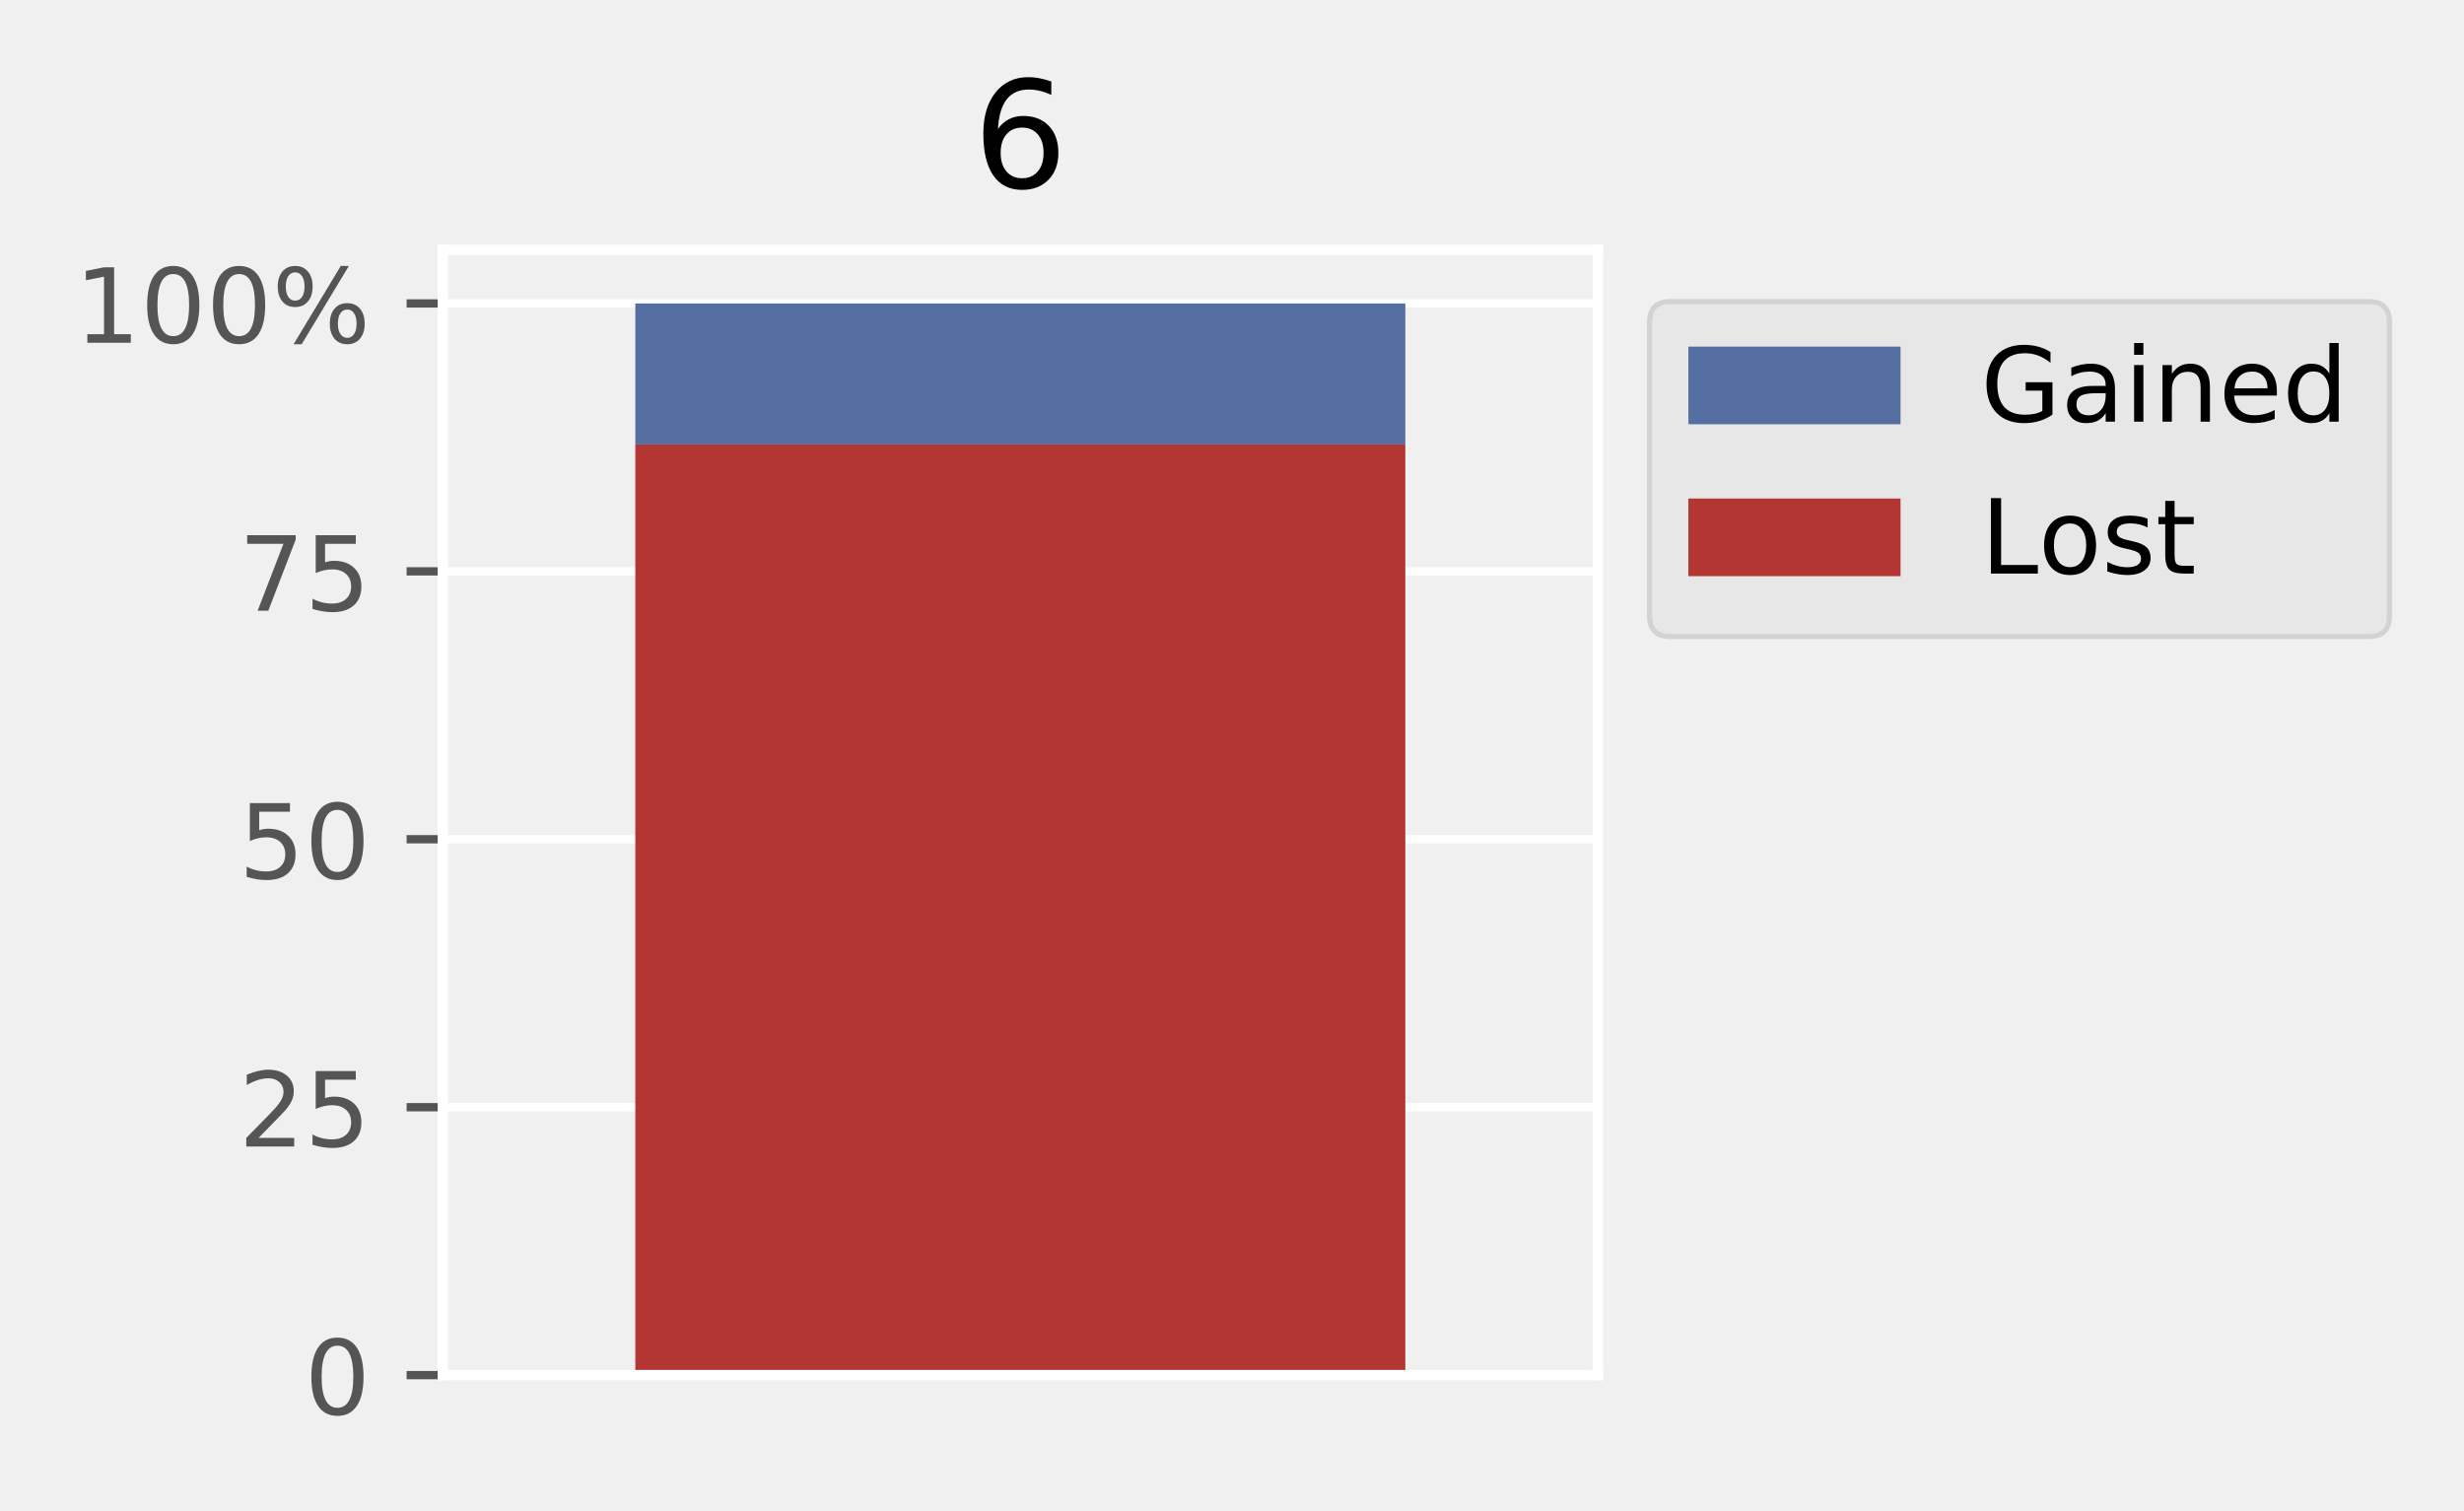
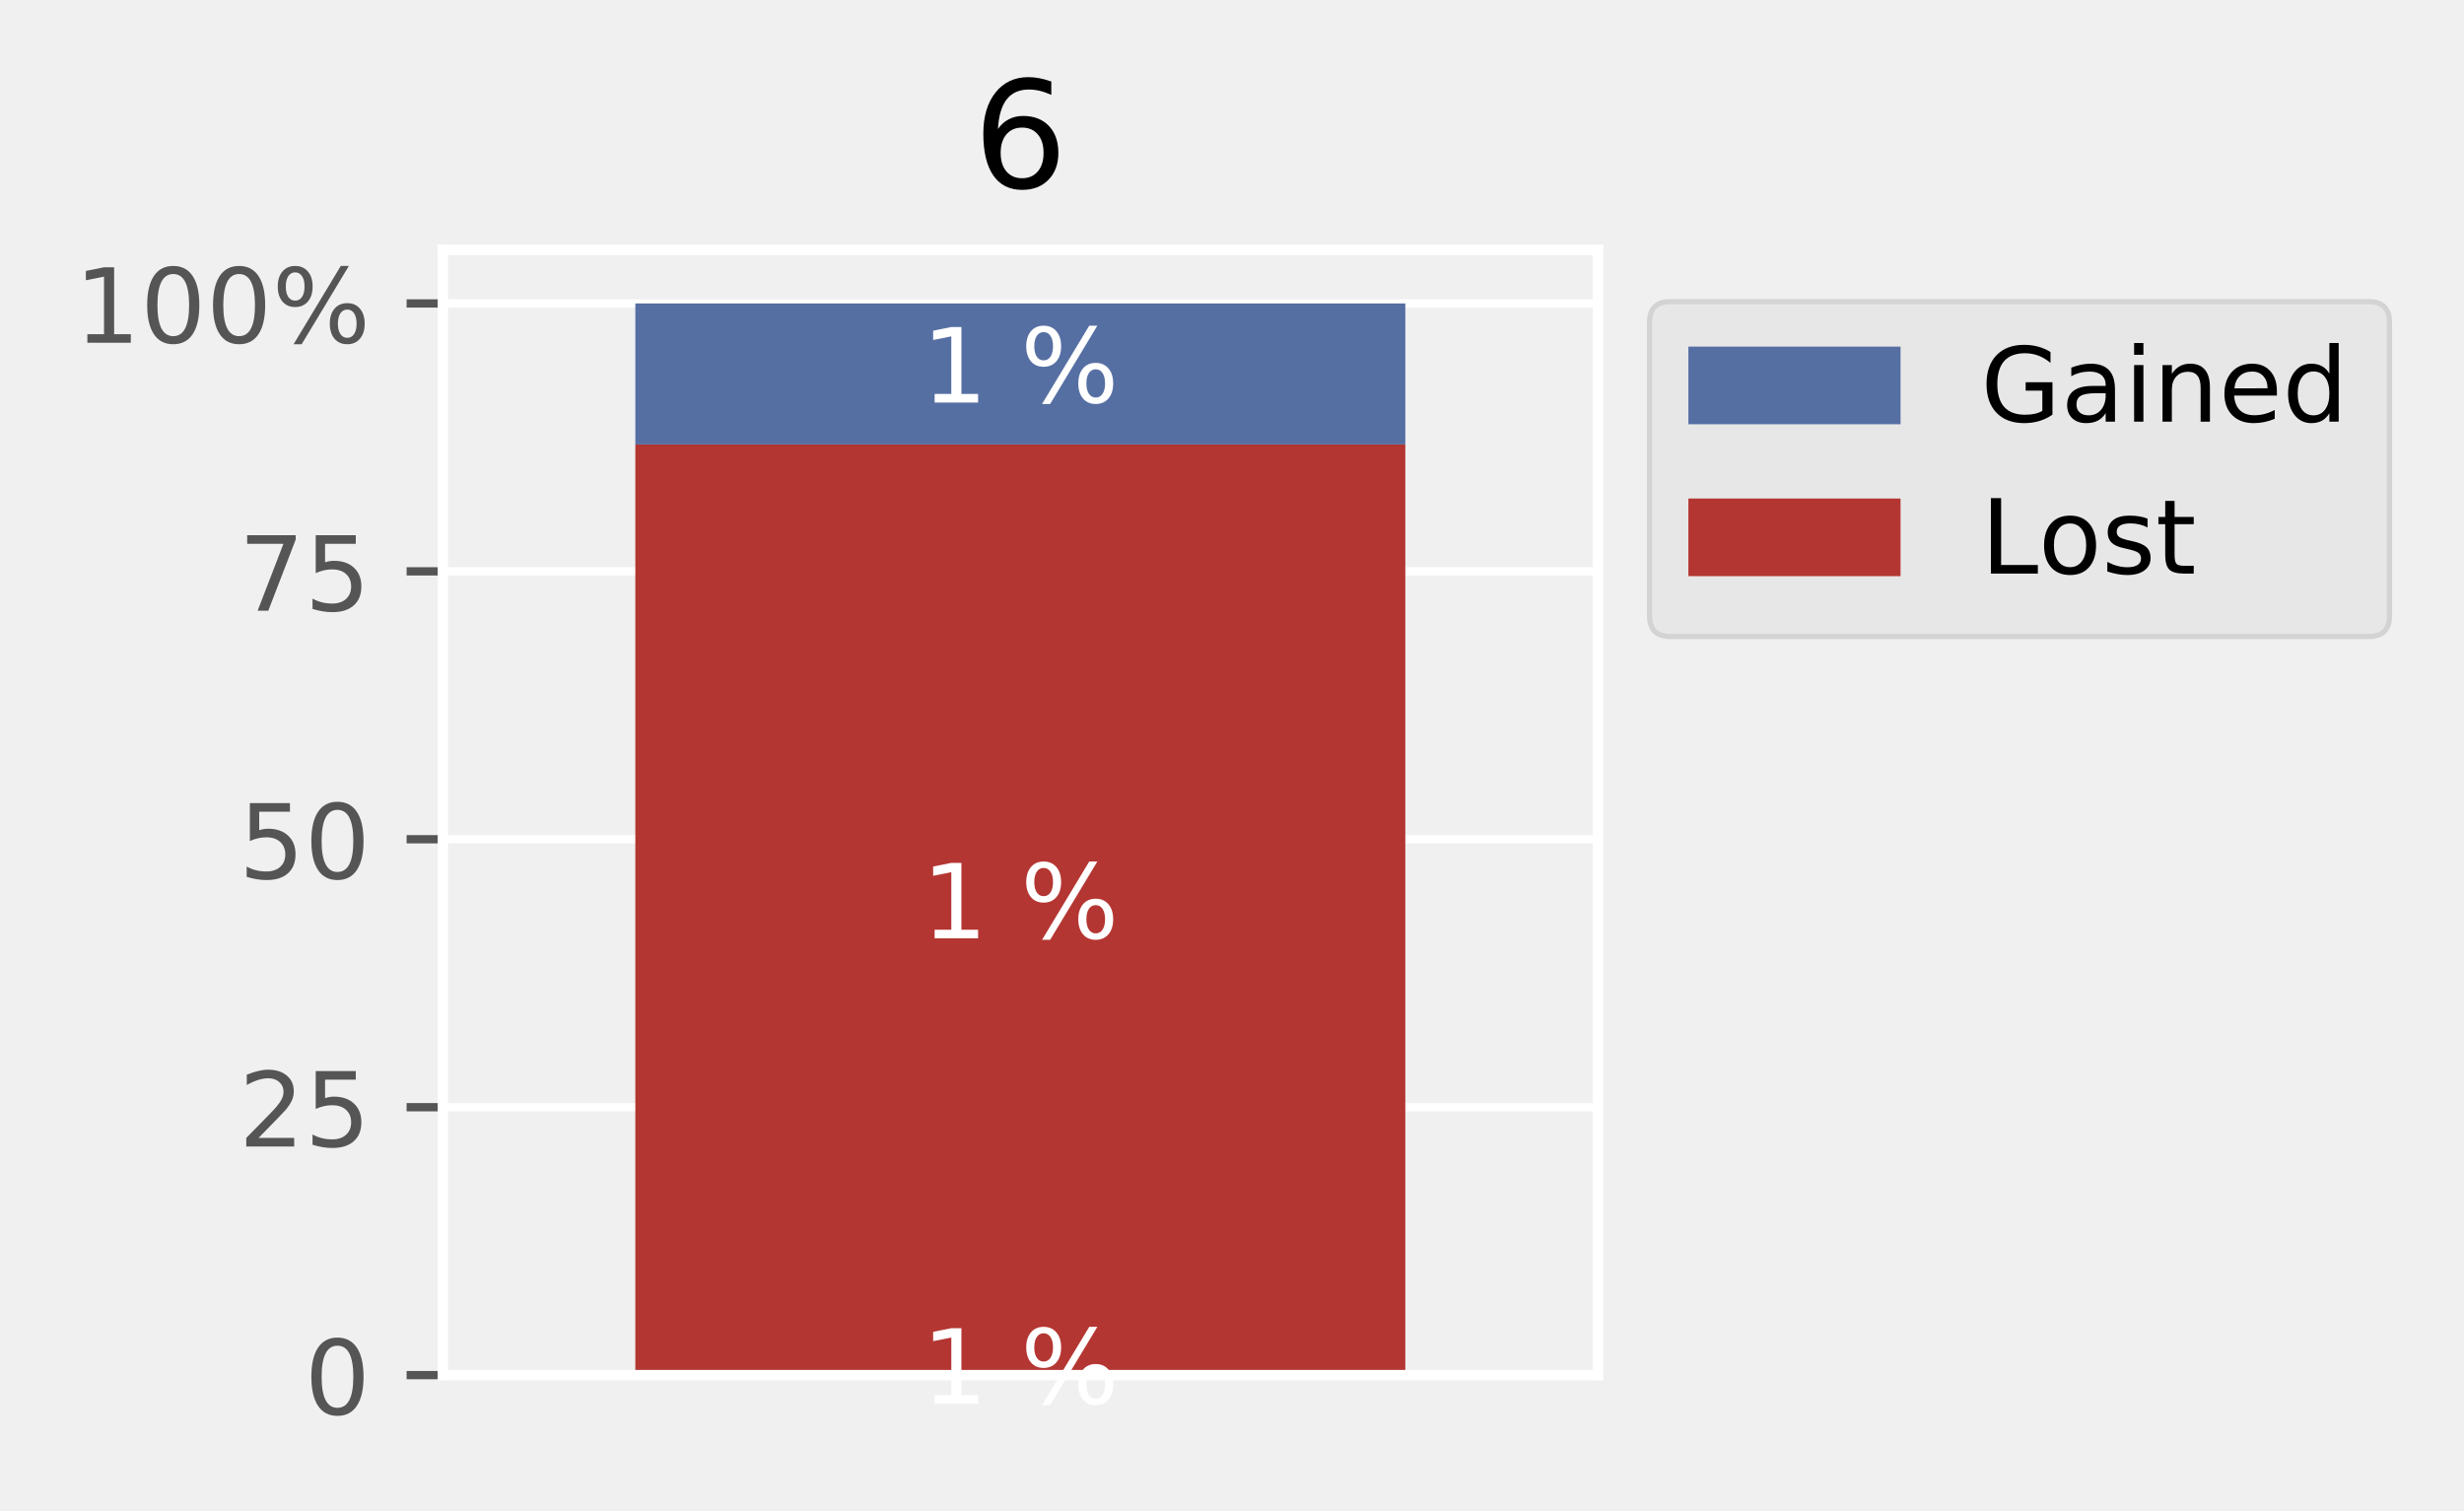
<svg xmlns="http://www.w3.org/2000/svg" xmlns:xlink="http://www.w3.org/1999/xlink" height="145.941pt" version="1.1" viewBox="0 0 238.083 145.941" width="238.083pt">
  <defs>
    <style type="text/css">
*{stroke-linecap:butt;stroke-linejoin:round;white-space:pre;}
  </style>
  </defs>
  <g id="figure_1">
    <g id="patch_1">
      <path d="M 0 145.941  L 238.083 145.941  L 238.083 0  L 0 0  z " style="fill:none;" />
    </g>
    <g id="axes_1">
      <g id="patch_2">
        <path d="M 42.789 132.862  L 154.389 132.862  L 154.389 24.142  L 42.789 24.142  z " style="fill:none;" />
      </g>
      <g id="matplotlib.axis_1" />
      <g id="matplotlib.axis_2">
        <g id="ytick_1">
          <g id="line2d_1">
-             <path clip-path="url(#p1d6b2af366)" d="M 42.789 132.862  L 154.389 132.862  " style="fill:none;stroke:#ffffff;stroke-linecap:square;stroke-width:0.8;" />
+             <path clip-path="url(#p664f5a7558)" d="M 42.789 132.862  L 154.389 132.862  " style="fill:none;stroke:#ffffff;stroke-linecap:square;stroke-width:0.8;" />
          </g>
          <g id="line2d_2">
            <defs>
-               <path d="M 0 0  L -3.5 0  " id="m5673a596c8" style="stroke:#555555;stroke-width:0.8;" />
-             </defs>
-             <g>
-               <use style="fill:#555555;stroke:#555555;stroke-width:0.8;" x="42.789" xlink:href="#m5673a596c8" y="132.862" />
+               <path d="M 0 0  L -3.5 0  " id="m7c7fbc3c1c" style="stroke:#555555;stroke-width:0.8;" />
+             </defs>
+             <g>
+               <use style="fill:#555555;stroke:#555555;stroke-width:0.8;" x="42.789" xlink:href="#m7c7fbc3c1c" y="132.862" />
            </g>
          </g>
          <g id="text_1">
            <defs>
              <path d="M 31.781 66.406  Q 24.172 66.406 20.328 58.906  Q 16.5 51.422 16.5 36.375  Q 16.5 21.391 20.328 13.891  Q 24.172 6.391 31.781 6.391  Q 39.453 6.391 43.281 13.891  Q 47.125 21.391 47.125 36.375  Q 47.125 51.422 43.281 58.906  Q 39.453 66.406 31.781 66.406  z M 31.781 74.219  Q 44.047 74.219 50.516 64.516  Q 56.984 54.828 56.984 36.375  Q 56.984 17.969 50.516 8.266  Q 44.047 -1.422 31.781 -1.422  Q 19.531 -1.422 13.062 8.266  Q 6.594 17.969 6.594 36.375  Q 6.594 54.828 13.062 64.516  Q 19.531 74.219 31.781 74.219  z " id="DejaVuSans-48" />
            </defs>
            <g style="fill:#555555;" transform="translate(29.42656 136.661)scale(0.1 -0.1)">
              <use xlink:href="#DejaVuSans-48" />
            </g>
          </g>
        </g>
        <g id="ytick_2">
          <g id="line2d_3">
-             <path clip-path="url(#p1d6b2af366)" d="M 42.789 106.976  L 154.389 106.976  " style="fill:none;stroke:#ffffff;stroke-linecap:square;stroke-width:0.8;" />
+             <path clip-path="url(#p664f5a7558)" d="M 42.789 106.976  L 154.389 106.976  " style="fill:none;stroke:#ffffff;stroke-linecap:square;stroke-width:0.8;" />
          </g>
          <g id="line2d_4">
            <g>
-               <use style="fill:#555555;stroke:#555555;stroke-width:0.8;" x="42.789" xlink:href="#m5673a596c8" y="106.976" />
+               <use style="fill:#555555;stroke:#555555;stroke-width:0.8;" x="42.789" xlink:href="#m7c7fbc3c1c" y="106.976" />
            </g>
          </g>
          <g id="text_2">
            <defs>
              <path d="M 19.188 8.297  L 53.609 8.297  L 53.609 0  L 7.328 0  L 7.328 8.297  Q 12.938 14.109 22.625 23.891  Q 32.328 33.688 34.812 36.531  Q 39.547 41.844 41.422 45.531  Q 43.312 49.219 43.312 52.781  Q 43.312 58.594 39.234 62.25  Q 35.156 65.922 28.609 65.922  Q 23.969 65.922 18.812 64.312  Q 13.672 62.703 7.812 59.422  L 7.812 69.391  Q 13.766 71.781 18.938 73  Q 24.125 74.219 28.422 74.219  Q 39.75 74.219 46.484 68.547  Q 53.219 62.891 53.219 53.422  Q 53.219 48.922 51.531 44.891  Q 49.859 40.875 45.406 35.406  Q 44.188 33.984 37.641 27.219  Q 31.109 20.453 19.188 8.297  z " id="DejaVuSans-50" />
              <path d="M 10.797 72.906  L 49.516 72.906  L 49.516 64.594  L 19.828 64.594  L 19.828 46.734  Q 21.969 47.469 24.109 47.828  Q 26.266 48.188 28.422 48.188  Q 40.625 48.188 47.75 41.5  Q 54.891 34.812 54.891 23.391  Q 54.891 11.625 47.562 5.094  Q 40.234 -1.422 26.906 -1.422  Q 22.312 -1.422 17.547 -0.641  Q 12.797 0.141 7.719 1.703  L 7.719 11.625  Q 12.109 9.234 16.797 8.062  Q 21.484 6.891 26.703 6.891  Q 35.156 6.891 40.078 11.328  Q 45.016 15.766 45.016 23.391  Q 45.016 31 40.078 35.438  Q 35.156 39.891 26.703 39.891  Q 22.75 39.891 18.812 39.016  Q 14.891 38.141 10.797 36.281  z " id="DejaVuSans-53" />
            </defs>
            <g style="fill:#555555;" transform="translate(23.06406 110.7753)scale(0.1 -0.1)">
              <use xlink:href="#DejaVuSans-50" />
              <use x="63.623" xlink:href="#DejaVuSans-53" />
            </g>
          </g>
        </g>
        <g id="ytick_3">
          <g id="line2d_5">
-             <path clip-path="url(#p1d6b2af366)" d="M 42.789 81.09  L 154.389 81.09  " style="fill:none;stroke:#ffffff;stroke-linecap:square;stroke-width:0.8;" />
+             <path clip-path="url(#p664f5a7558)" d="M 42.789 81.09  L 154.389 81.09  " style="fill:none;stroke:#ffffff;stroke-linecap:square;stroke-width:0.8;" />
          </g>
          <g id="line2d_6">
            <g>
-               <use style="fill:#555555;stroke:#555555;stroke-width:0.8;" x="42.789" xlink:href="#m5673a596c8" y="81.09" />
+               <use style="fill:#555555;stroke:#555555;stroke-width:0.8;" x="42.789" xlink:href="#m7c7fbc3c1c" y="81.09" />
            </g>
          </g>
          <g id="text_3">
            <g style="fill:#555555;" transform="translate(23.06406 84.88954)scale(0.1 -0.1)">
              <use xlink:href="#DejaVuSans-53" />
              <use x="63.623" xlink:href="#DejaVuSans-48" />
            </g>
          </g>
        </g>
        <g id="ytick_4">
          <g id="line2d_7">
-             <path clip-path="url(#p1d6b2af366)" d="M 42.789 55.205  L 154.389 55.205  " style="fill:none;stroke:#ffffff;stroke-linecap:square;stroke-width:0.8;" />
+             <path clip-path="url(#p664f5a7558)" d="M 42.789 55.205  L 154.389 55.205  " style="fill:none;stroke:#ffffff;stroke-linecap:square;stroke-width:0.8;" />
          </g>
          <g id="line2d_8">
            <g>
-               <use style="fill:#555555;stroke:#555555;stroke-width:0.8;" x="42.789" xlink:href="#m5673a596c8" y="55.205" />
+               <use style="fill:#555555;stroke:#555555;stroke-width:0.8;" x="42.789" xlink:href="#m7c7fbc3c1c" y="55.205" />
            </g>
          </g>
          <g id="text_4">
            <defs>
              <path d="M 8.203 72.906  L 55.078 72.906  L 55.078 68.703  L 28.609 0  L 18.312 0  L 43.219 64.594  L 8.203 64.594  z " id="DejaVuSans-55" />
            </defs>
            <g style="fill:#555555;" transform="translate(23.06406 59.00383)scale(0.1 -0.1)">
              <use xlink:href="#DejaVuSans-55" />
              <use x="63.623" xlink:href="#DejaVuSans-53" />
            </g>
          </g>
        </g>
        <g id="ytick_5">
          <g id="line2d_9">
-             <path clip-path="url(#p1d6b2af366)" d="M 42.789 29.319  L 154.389 29.319  " style="fill:none;stroke:#ffffff;stroke-linecap:square;stroke-width:0.8;" />
+             <path clip-path="url(#p664f5a7558)" d="M 42.789 29.319  L 154.389 29.319  " style="fill:none;stroke:#ffffff;stroke-linecap:square;stroke-width:0.8;" />
          </g>
          <g id="line2d_10">
            <g>
-               <use style="fill:#555555;stroke:#555555;stroke-width:0.8;" x="42.789" xlink:href="#m5673a596c8" y="29.319" />
+               <use style="fill:#555555;stroke:#555555;stroke-width:0.8;" x="42.789" xlink:href="#m7c7fbc3c1c" y="29.319" />
            </g>
          </g>
          <g id="text_5">
            <defs>
              <path d="M 12.406 8.297  L 28.516 8.297  L 28.516 63.922  L 10.984 60.406  L 10.984 69.391  L 28.422 72.906  L 38.281 72.906  L 38.281 8.297  L 54.391 8.297  L 54.391 0  L 12.406 0  z " id="DejaVuSans-49" />
              <path d="M 72.703 32.078  Q 68.453 32.078 66.031 28.469  Q 63.625 24.859 63.625 18.406  Q 63.625 12.062 66.031 8.422  Q 68.453 4.781 72.703 4.781  Q 76.859 4.781 79.266 8.422  Q 81.688 12.062 81.688 18.406  Q 81.688 24.812 79.266 28.438  Q 76.859 32.078 72.703 32.078  z M 72.703 38.281  Q 80.422 38.281 84.953 32.906  Q 89.5 27.547 89.5 18.406  Q 89.5 9.281 84.938 3.922  Q 80.375 -1.422 72.703 -1.422  Q 64.891 -1.422 60.344 3.922  Q 55.812 9.281 55.812 18.406  Q 55.812 27.594 60.375 32.938  Q 64.938 38.281 72.703 38.281  z M 22.312 68.016  Q 18.109 68.016 15.688 64.375  Q 13.281 60.75 13.281 54.391  Q 13.281 47.953 15.672 44.328  Q 18.062 40.719 22.312 40.719  Q 26.562 40.719 28.969 44.328  Q 31.391 47.953 31.391 54.391  Q 31.391 60.688 28.953 64.344  Q 26.516 68.016 22.312 68.016  z M 66.406 74.219  L 74.219 74.219  L 28.609 -1.422  L 20.797 -1.422  z M 22.312 74.219  Q 30.031 74.219 34.609 68.875  Q 39.203 63.531 39.203 54.391  Q 39.203 45.172 34.641 39.844  Q 30.078 34.516 22.312 34.516  Q 14.547 34.516 10.031 39.859  Q 5.516 45.219 5.516 54.391  Q 5.516 63.484 10.047 68.844  Q 14.594 74.219 22.312 74.219  z " id="DejaVuSans-37" />
            </defs>
            <g style="fill:#555555;" transform="translate(7.2 33.11811)scale(0.1 -0.1)">
              <use xlink:href="#DejaVuSans-49" />
              <use x="63.623" xlink:href="#DejaVuSans-48" />
              <use x="127.246" xlink:href="#DejaVuSans-48" />
              <use x="190.869" xlink:href="#DejaVuSans-37" />
            </g>
          </g>
        </g>
      </g>
      <g id="patch_3">
-         <path clip-path="url(#p1d6b2af366)" d="M 61.389 132.862  L 135.789 132.862  L 135.789 132.862  L 61.389 132.862  z " style="fill:#566fa3;" />
+         <path clip-path="url(#p664f5a7558)" d="M 61.389 132.862  L 135.789 132.862  L 135.789 132.862  L 61.389 132.862  z " style="fill:#566fa3;" />
      </g>
      <g id="patch_4">
-         <path clip-path="url(#p1d6b2af366)" d="M 61.389 132.862  L 135.789 132.862  L 135.789 42.943  L 61.389 42.943  z " style="fill:#b43632;" />
+         <path clip-path="url(#p664f5a7558)" d="M 61.389 132.862  L 135.789 132.862  L 135.789 42.943  L 61.389 42.943  z " style="fill:#b43632;" />
      </g>
      <g id="patch_5">
-         <path clip-path="url(#p1d6b2af366)" d="M 61.389 42.943  L 135.789 42.943  L 135.789 29.319  L 61.389 29.319  z " style="fill:#566fa3;" />
+         <path clip-path="url(#p664f5a7558)" d="M 61.389 42.943  L 135.789 42.943  L 135.789 29.319  L 61.389 29.319  z " style="fill:#566fa3;" />
      </g>
      <g id="patch_6">
        <path d="M 42.789 132.862  L 42.789 24.142  " style="fill:none;stroke:#ffffff;stroke-linecap:square;stroke-linejoin:miter;" />
      </g>
      <g id="patch_7">
        <path d="M 154.389 132.862  L 154.389 24.142  " style="fill:none;stroke:#ffffff;stroke-linecap:square;stroke-linejoin:miter;" />
      </g>
      <g id="patch_8">
        <path d="M 42.789 132.862  L 154.389 132.862  " style="fill:none;stroke:#ffffff;stroke-linecap:square;stroke-linejoin:miter;" />
      </g>
      <g id="patch_9">
        <path d="M 42.789 24.142  L 154.389 24.142  " style="fill:none;stroke:#ffffff;stroke-linecap:square;stroke-linejoin:miter;" />
      </g>
      <g id="text_6">
+         <defs>
+           <path id="DejaVuSans-32" />
+         </defs>
+         <g style="fill:#ffffff;" transform="translate(89.06797 135.6211)scale(0.1 -0.1)">
+           <use xlink:href="#DejaVuSans-49" />
+           <use x="63.623" xlink:href="#DejaVuSans-32" />
+           <use x="95.41" xlink:href="#DejaVuSans-37" />
+         </g>
+       </g>
+       <g id="text_7">
+         <g style="fill:#ffffff;" transform="translate(89.06797 90.66173)scale(0.1 -0.1)">
+           <use xlink:href="#DejaVuSans-49" />
+           <use x="63.623" xlink:href="#DejaVuSans-32" />
+           <use x="95.41" xlink:href="#DejaVuSans-37" />
+         </g>
+       </g>
+       <g id="text_8">
+         <g style="fill:#ffffff;" transform="translate(89.06797 38.8903)scale(0.1 -0.1)">
+           <use xlink:href="#DejaVuSans-49" />
+           <use x="63.623" xlink:href="#DejaVuSans-32" />
+           <use x="95.41" xlink:href="#DejaVuSans-37" />
+         </g>
+       </g>
+       <g id="text_9">
        <defs>
          <path d="M 33.016 40.375  Q 26.375 40.375 22.484 35.828  Q 18.609 31.297 18.609 23.391  Q 18.609 15.531 22.484 10.953  Q 26.375 6.391 33.016 6.391  Q 39.656 6.391 43.531 10.953  Q 47.406 15.531 47.406 23.391  Q 47.406 31.297 43.531 35.828  Q 39.656 40.375 33.016 40.375  z M 52.594 71.297  L 52.594 62.312  Q 48.875 64.062 45.094 64.984  Q 41.312 65.922 37.594 65.922  Q 27.828 65.922 22.672 59.328  Q 17.531 52.734 16.797 39.406  Q 19.672 43.656 24.016 45.922  Q 28.375 48.188 33.594 48.188  Q 44.578 48.188 50.953 41.516  Q 57.328 34.859 57.328 23.391  Q 57.328 12.156 50.688 5.359  Q 44.047 -1.422 33.016 -1.422  Q 20.359 -1.422 13.672 8.266  Q 6.984 17.969 6.984 36.375  Q 6.984 53.656 15.188 63.938  Q 23.391 74.219 37.203 74.219  Q 40.922 74.219 44.703 73.484  Q 48.484 72.75 52.594 71.297  z " id="DejaVuSans-54" />
        </defs>
        <g transform="translate(94.00806 18.14175)scale(0.144 -0.144)">
          <use xlink:href="#DejaVuSans-54" />
        </g>
      </g>
      <g id="legend_1">
        <g id="patch_10">
          <path d="M 161.389 61.498  L 228.883 61.498  Q 230.883 61.498 230.883 59.498  L 230.883 31.142  Q 230.883 29.142 228.883 29.142  L 161.389 29.142  Q 159.389 29.142 159.389 31.142  L 159.389 59.498  Q 159.389 61.498 161.389 61.498  z " style="fill:#e5e5e5;opacity:0.8;stroke:#cccccc;stroke-linejoin:miter;stroke-width:0.5;" />
        </g>
        <g id="patch_11">
          <path d="M 163.389 40.74  L 183.389 40.74  L 183.389 33.74  L 163.389 33.74  z " style="fill:#566fa3;stroke:#566fa3;stroke-linejoin:miter;stroke-width:0.5;" />
        </g>
-         <g id="text_7">
+         <g id="text_10">
          <defs>
            <path d="M 59.516 10.406  L 59.516 29.984  L 43.406 29.984  L 43.406 38.094  L 69.281 38.094  L 69.281 6.781  Q 63.578 2.734 56.688 0.656  Q 49.812 -1.422 42 -1.422  Q 24.906 -1.422 15.25 8.562  Q 5.609 18.562 5.609 36.375  Q 5.609 54.25 15.25 64.234  Q 24.906 74.219 42 74.219  Q 49.125 74.219 55.547 72.453  Q 61.969 70.703 67.391 67.281  L 67.391 56.781  Q 61.922 61.422 55.766 63.766  Q 49.609 66.109 42.828 66.109  Q 29.438 66.109 22.719 58.641  Q 16.016 51.172 16.016 36.375  Q 16.016 21.625 22.719 14.156  Q 29.438 6.688 42.828 6.688  Q 48.047 6.688 52.141 7.594  Q 56.25 8.5 59.516 10.406  z " id="DejaVuSans-71" />
            <path d="M 34.281 27.484  Q 23.391 27.484 19.188 25  Q 14.984 22.516 14.984 16.5  Q 14.984 11.719 18.141 8.906  Q 21.297 6.109 26.703 6.109  Q 34.188 6.109 38.703 11.406  Q 43.219 16.703 43.219 25.484  L 43.219 27.484  z M 52.203 31.203  L 52.203 0  L 43.219 0  L 43.219 8.297  Q 40.141 3.328 35.547 0.953  Q 30.953 -1.422 24.312 -1.422  Q 15.922 -1.422 10.953 3.297  Q 6 8.016 6 15.922  Q 6 25.141 12.172 29.828  Q 18.359 34.516 30.609 34.516  L 43.219 34.516  L 43.219 35.406  Q 43.219 41.609 39.141 45  Q 35.062 48.391 27.688 48.391  Q 23 48.391 18.547 47.266  Q 14.109 46.141 10.016 43.891  L 10.016 52.203  Q 14.938 54.109 19.578 55.047  Q 24.219 56 28.609 56  Q 40.484 56 46.344 49.844  Q 52.203 43.703 52.203 31.203  z " id="DejaVuSans-97" />
            <path d="M 9.422 54.688  L 18.406 54.688  L 18.406 0  L 9.422 0  z M 9.422 75.984  L 18.406 75.984  L 18.406 64.594  L 9.422 64.594  z " id="DejaVuSans-105" />
            <path d="M 54.891 33.016  L 54.891 0  L 45.906 0  L 45.906 32.719  Q 45.906 40.484 42.875 44.328  Q 39.844 48.188 33.797 48.188  Q 26.516 48.188 22.312 43.547  Q 18.109 38.922 18.109 30.906  L 18.109 0  L 9.078 0  L 9.078 54.688  L 18.109 54.688  L 18.109 46.188  Q 21.344 51.125 25.703 53.562  Q 30.078 56 35.797 56  Q 45.219 56 50.047 50.172  Q 54.891 44.344 54.891 33.016  z " id="DejaVuSans-110" />
            <path d="M 56.203 29.594  L 56.203 25.203  L 14.891 25.203  Q 15.484 15.922 20.484 11.062  Q 25.484 6.203 34.422 6.203  Q 39.594 6.203 44.453 7.469  Q 49.312 8.734 54.109 11.281  L 54.109 2.781  Q 49.266 0.734 44.188 -0.344  Q 39.109 -1.422 33.891 -1.422  Q 20.797 -1.422 13.156 6.188  Q 5.516 13.812 5.516 26.812  Q 5.516 40.234 12.766 48.109  Q 20.016 56 32.328 56  Q 43.359 56 49.781 48.891  Q 56.203 41.797 56.203 29.594  z M 47.219 32.234  Q 47.125 39.594 43.094 43.984  Q 39.062 48.391 32.422 48.391  Q 24.906 48.391 20.391 44.141  Q 15.875 39.891 15.188 32.172  z " id="DejaVuSans-101" />
            <path d="M 45.406 46.391  L 45.406 75.984  L 54.391 75.984  L 54.391 0  L 45.406 0  L 45.406 8.203  Q 42.578 3.328 38.25 0.953  Q 33.938 -1.422 27.875 -1.422  Q 17.969 -1.422 11.734 6.484  Q 5.516 14.406 5.516 27.297  Q 5.516 40.188 11.734 48.094  Q 17.969 56 27.875 56  Q 33.938 56 38.25 53.625  Q 42.578 51.266 45.406 46.391  z M 14.797 27.297  Q 14.797 17.391 18.875 11.75  Q 22.953 6.109 30.078 6.109  Q 37.203 6.109 41.297 11.75  Q 45.406 17.391 45.406 27.297  Q 45.406 37.203 41.297 42.844  Q 37.203 48.484 30.078 48.484  Q 22.953 48.484 18.875 42.844  Q 14.797 37.203 14.797 27.297  z " id="DejaVuSans-100" />
          </defs>
          <g transform="translate(191.3891 40.74019)scale(0.1 -0.1)">
            <use xlink:href="#DejaVuSans-71" />
            <use x="77.49" xlink:href="#DejaVuSans-97" />
            <use x="138.77" xlink:href="#DejaVuSans-105" />
            <use x="166.553" xlink:href="#DejaVuSans-110" />
            <use x="229.932" xlink:href="#DejaVuSans-101" />
            <use x="291.455" xlink:href="#DejaVuSans-100" />
          </g>
        </g>
        <g id="patch_12">
          <path d="M 163.389 55.418  L 183.389 55.418  L 183.389 48.418  L 163.389 48.418  z " style="fill:#b43632;stroke:#b43632;stroke-linejoin:miter;stroke-width:0.5;" />
        </g>
-         <g id="text_8">
+         <g id="text_11">
          <defs>
            <path d="M 9.812 72.906  L 19.672 72.906  L 19.672 8.297  L 55.172 8.297  L 55.172 0  L 9.812 0  z " id="DejaVuSans-76" />
            <path d="M 30.609 48.391  Q 23.391 48.391 19.188 42.75  Q 14.984 37.109 14.984 27.297  Q 14.984 17.484 19.156 11.844  Q 23.344 6.203 30.609 6.203  Q 37.797 6.203 41.984 11.859  Q 46.188 17.531 46.188 27.297  Q 46.188 37.016 41.984 42.703  Q 37.797 48.391 30.609 48.391  z M 30.609 56  Q 42.328 56 49.016 48.375  Q 55.719 40.766 55.719 27.297  Q 55.719 13.875 49.016 6.219  Q 42.328 -1.422 30.609 -1.422  Q 18.844 -1.422 12.172 6.219  Q 5.516 13.875 5.516 27.297  Q 5.516 40.766 12.172 48.375  Q 18.844 56 30.609 56  z " id="DejaVuSans-111" />
            <path d="M 44.281 53.078  L 44.281 44.578  Q 40.484 46.531 36.375 47.5  Q 32.281 48.484 27.875 48.484  Q 21.188 48.484 17.844 46.438  Q 14.5 44.391 14.5 40.281  Q 14.5 37.156 16.891 35.375  Q 19.281 33.594 26.516 31.984  L 29.594 31.297  Q 39.156 29.25 43.188 25.516  Q 47.219 21.781 47.219 15.094  Q 47.219 7.469 41.188 3.016  Q 35.156 -1.422 24.609 -1.422  Q 20.219 -1.422 15.453 -0.562  Q 10.688 0.297 5.422 2  L 5.422 11.281  Q 10.406 8.688 15.234 7.391  Q 20.062 6.109 24.812 6.109  Q 31.156 6.109 34.562 8.281  Q 37.984 10.453 37.984 14.406  Q 37.984 18.062 35.516 20.016  Q 33.062 21.969 24.703 23.781  L 21.578 24.516  Q 13.234 26.266 9.516 29.906  Q 5.812 33.547 5.812 39.891  Q 5.812 47.609 11.281 51.797  Q 16.75 56 26.812 56  Q 31.781 56 36.172 55.266  Q 40.578 54.547 44.281 53.078  z " id="DejaVuSans-115" />
            <path d="M 18.312 70.219  L 18.312 54.688  L 36.812 54.688  L 36.812 47.703  L 18.312 47.703  L 18.312 18.016  Q 18.312 11.328 20.141 9.422  Q 21.969 7.516 27.594 7.516  L 36.812 7.516  L 36.812 0  L 27.594 0  Q 17.188 0 13.234 3.875  Q 9.281 7.766 9.281 18.016  L 9.281 47.703  L 2.688 47.703  L 2.688 54.688  L 9.281 54.688  L 9.281 70.219  z " id="DejaVuSans-116" />
          </defs>
          <g transform="translate(191.3891 55.41831)scale(0.1 -0.1)">
            <use xlink:href="#DejaVuSans-76" />
            <use x="55.697" xlink:href="#DejaVuSans-111" />
            <use x="116.879" xlink:href="#DejaVuSans-115" />
            <use x="168.979" xlink:href="#DejaVuSans-116" />
          </g>
        </g>
      </g>
    </g>
  </g>
  <defs>
-     <clipPath id="p1d6b2af366">
+     <clipPath id="p664f5a7558">
      <rect height="108.72" width="111.6" x="42.789" y="24.142" />
    </clipPath>
  </defs>
</svg>
